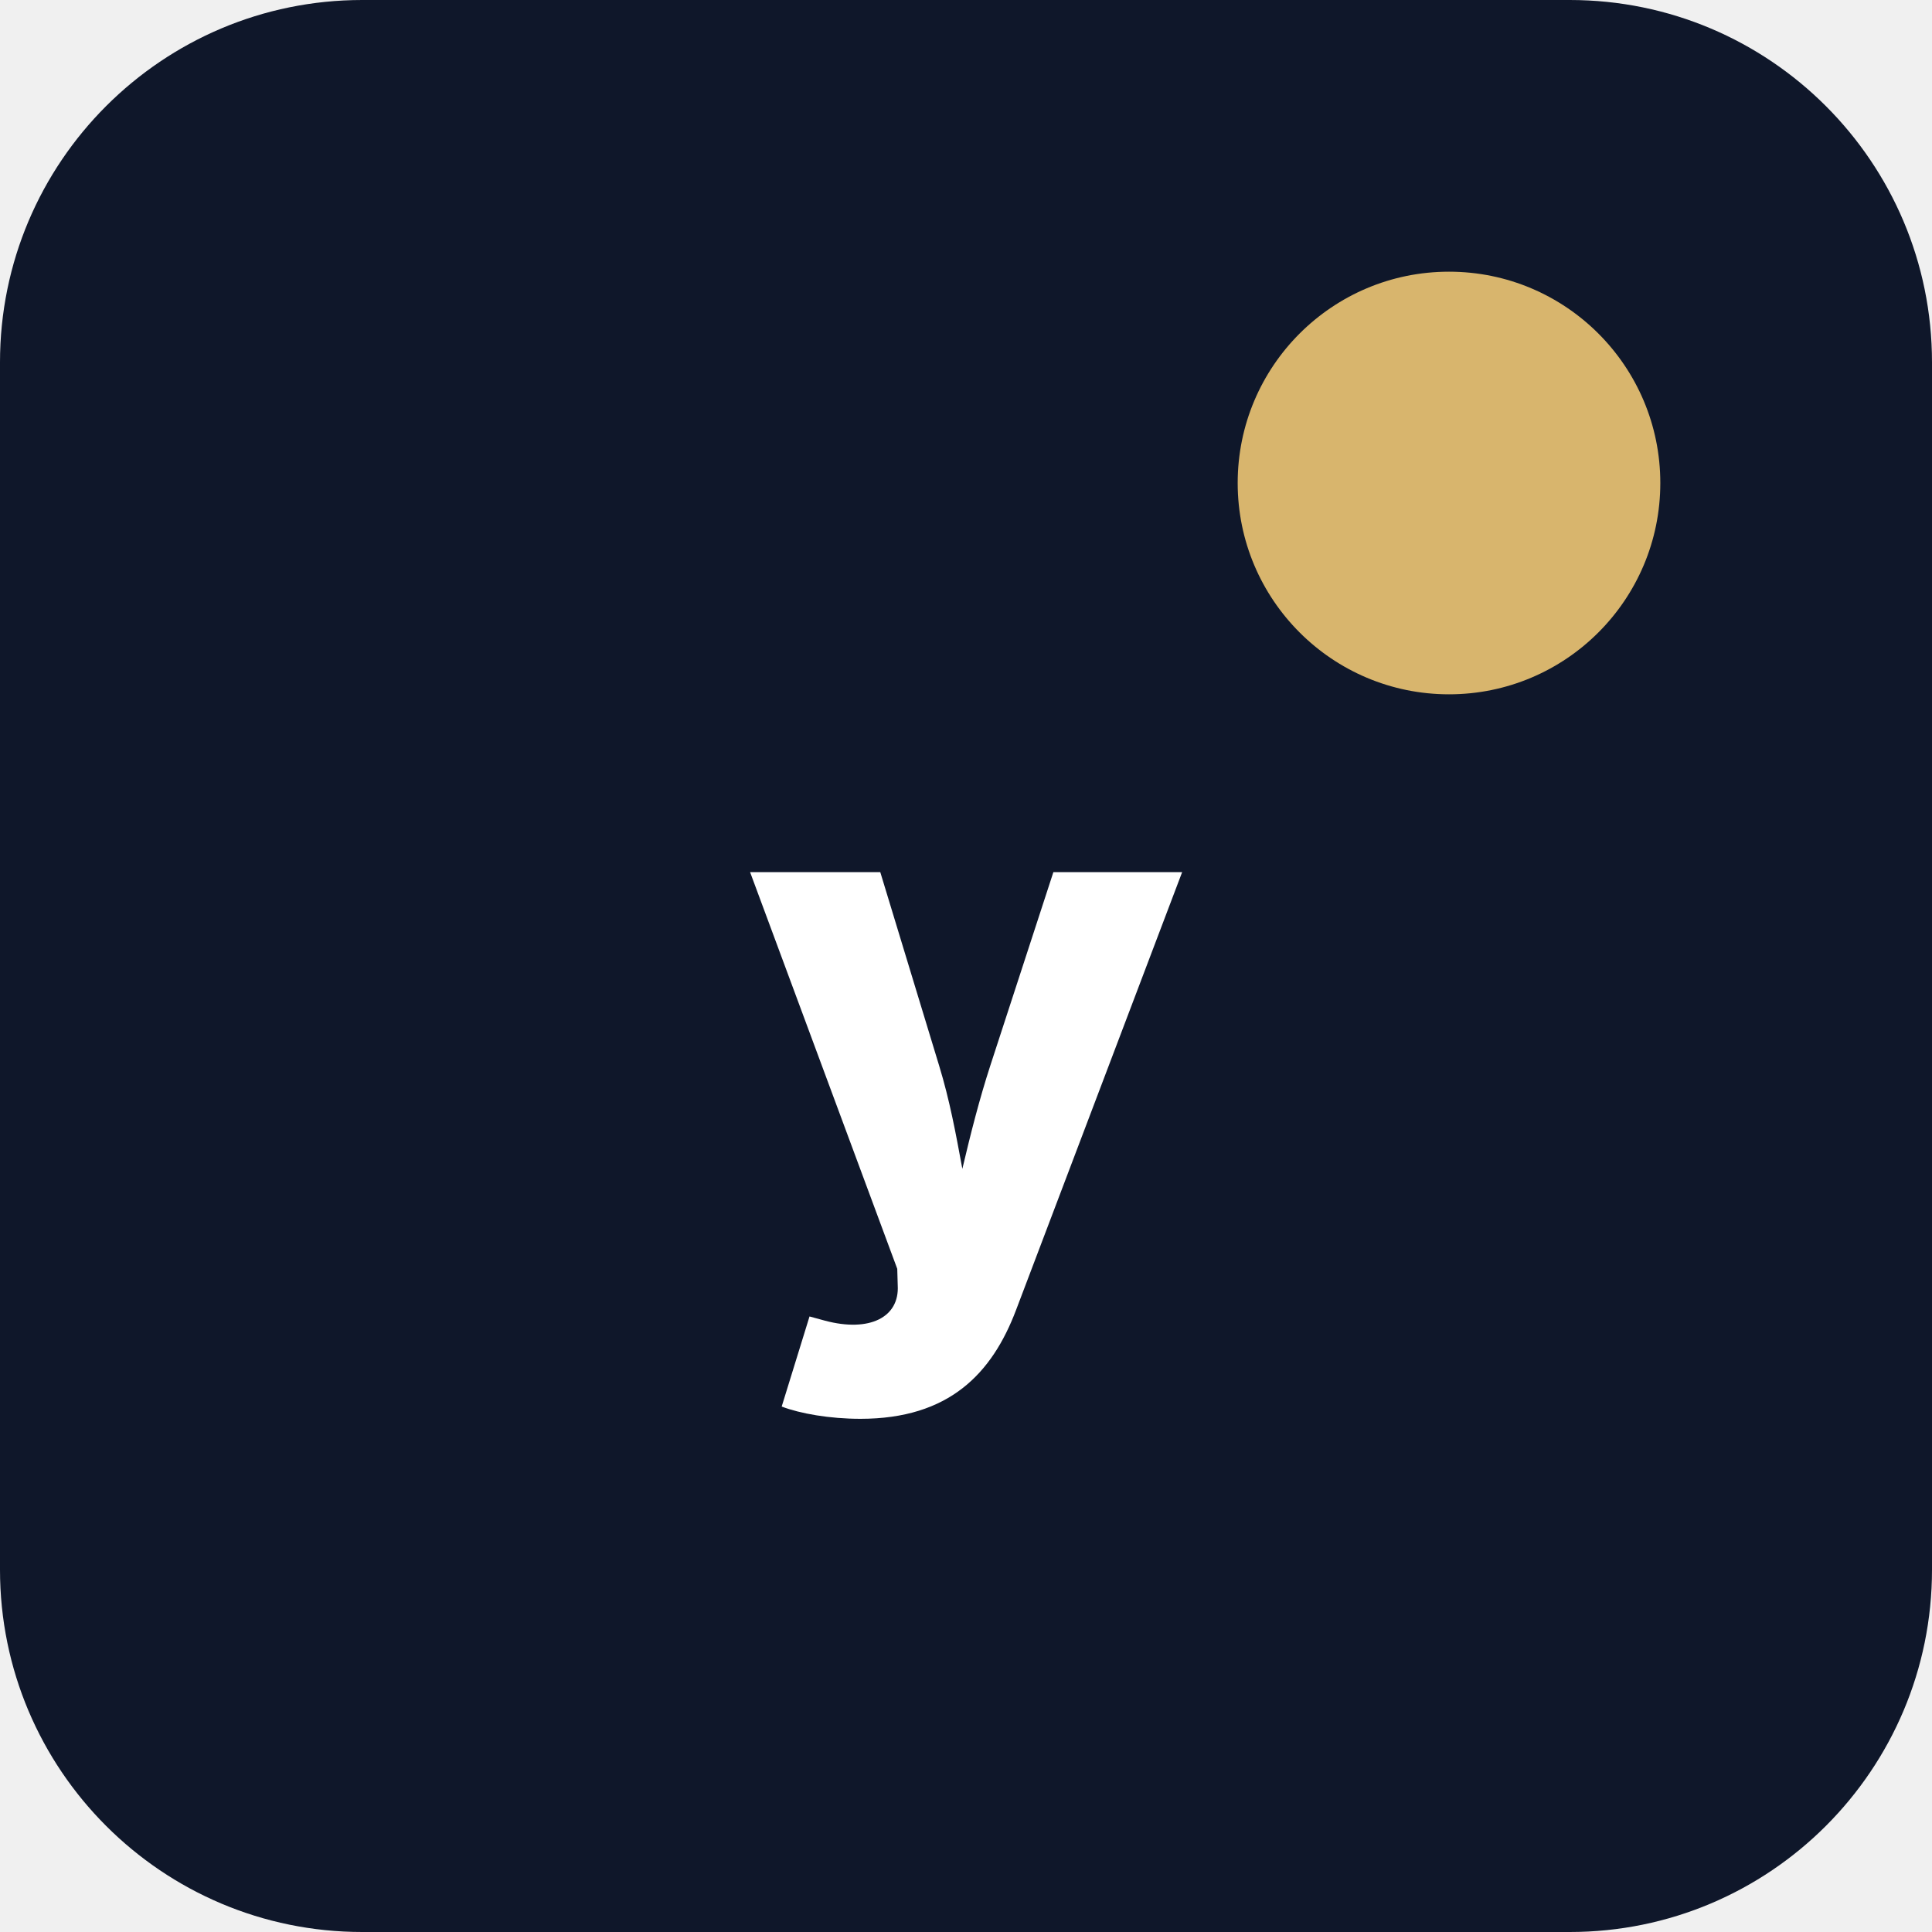
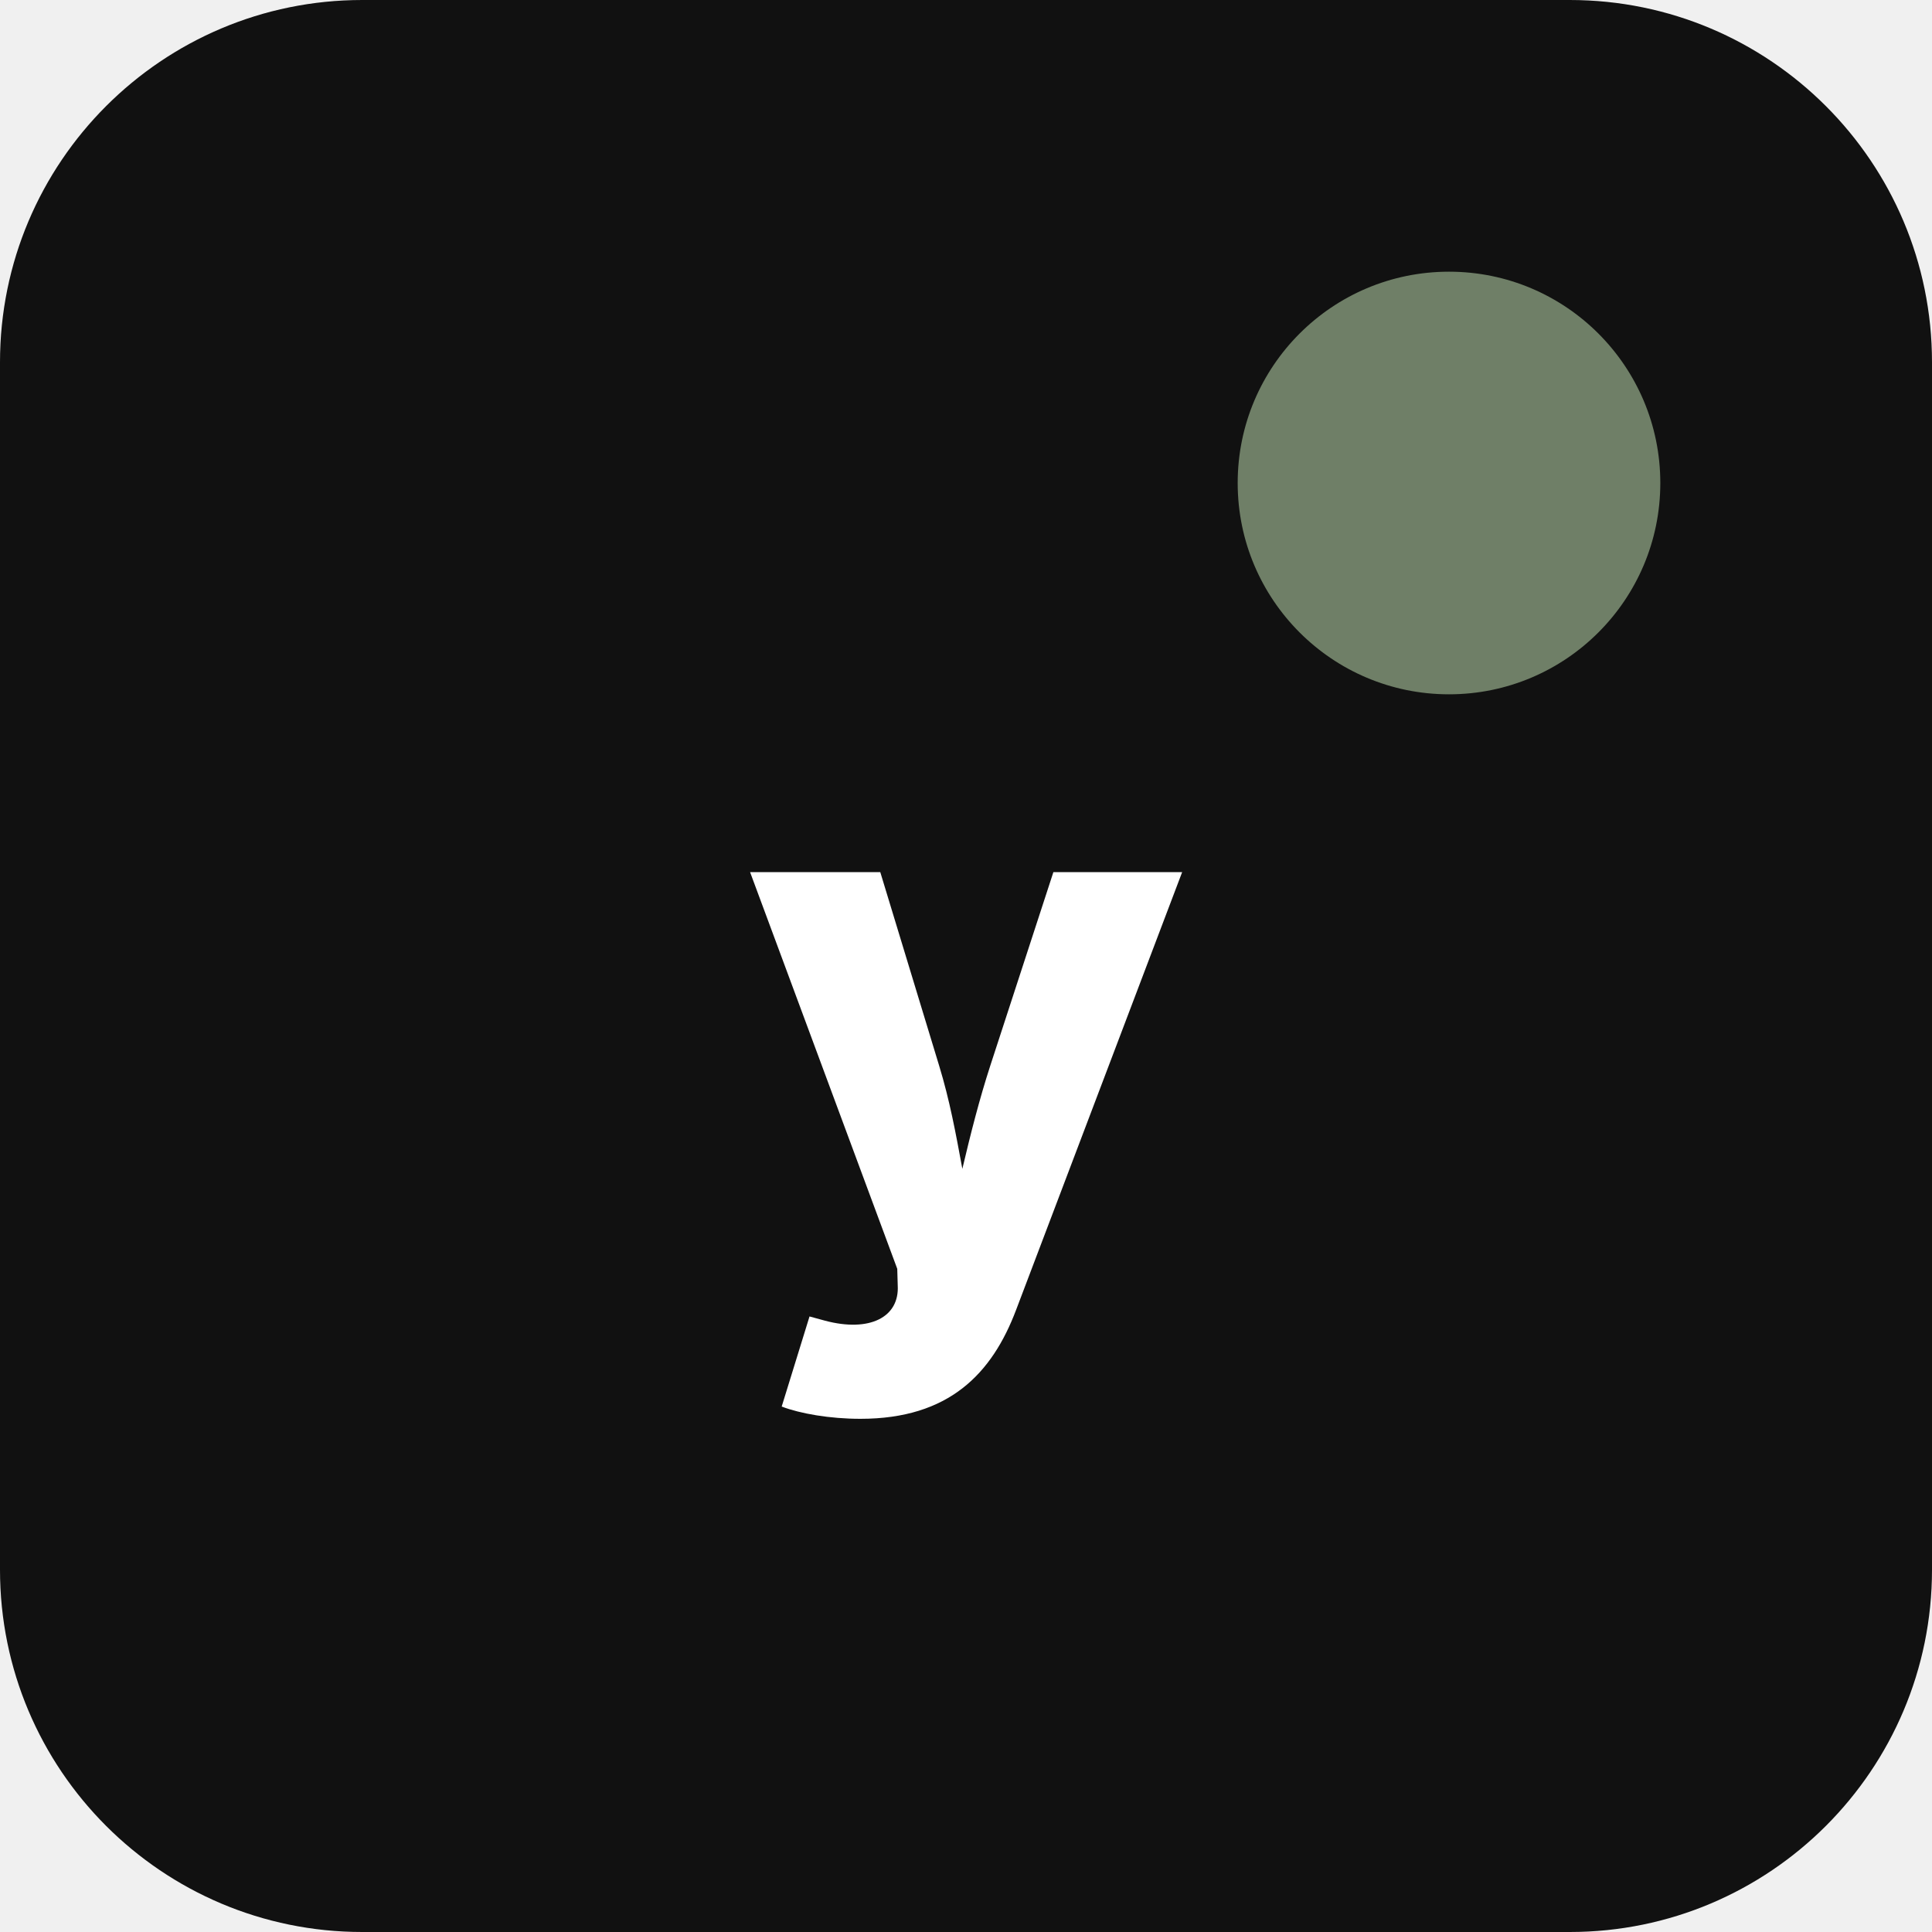
<svg xmlns="http://www.w3.org/2000/svg" viewBox="0 0 64 64">
-   <rect width="64" height="64" rx="12" fill="#0f172a" />
-   <circle cx="48" cy="16" r="7" fill="#d8b56d" />
+   <rect width="64" height="64" rx="12" fill="#111111" />
+   <circle cx="48" cy="16" r="7" fill="#6f7f67" />
  <text x="32" y="42" font-family="Inter, ui-sans-serif, system-ui" font-size="24" font-weight="800" fill="#fff" text-anchor="middle">y</text>
</svg>
